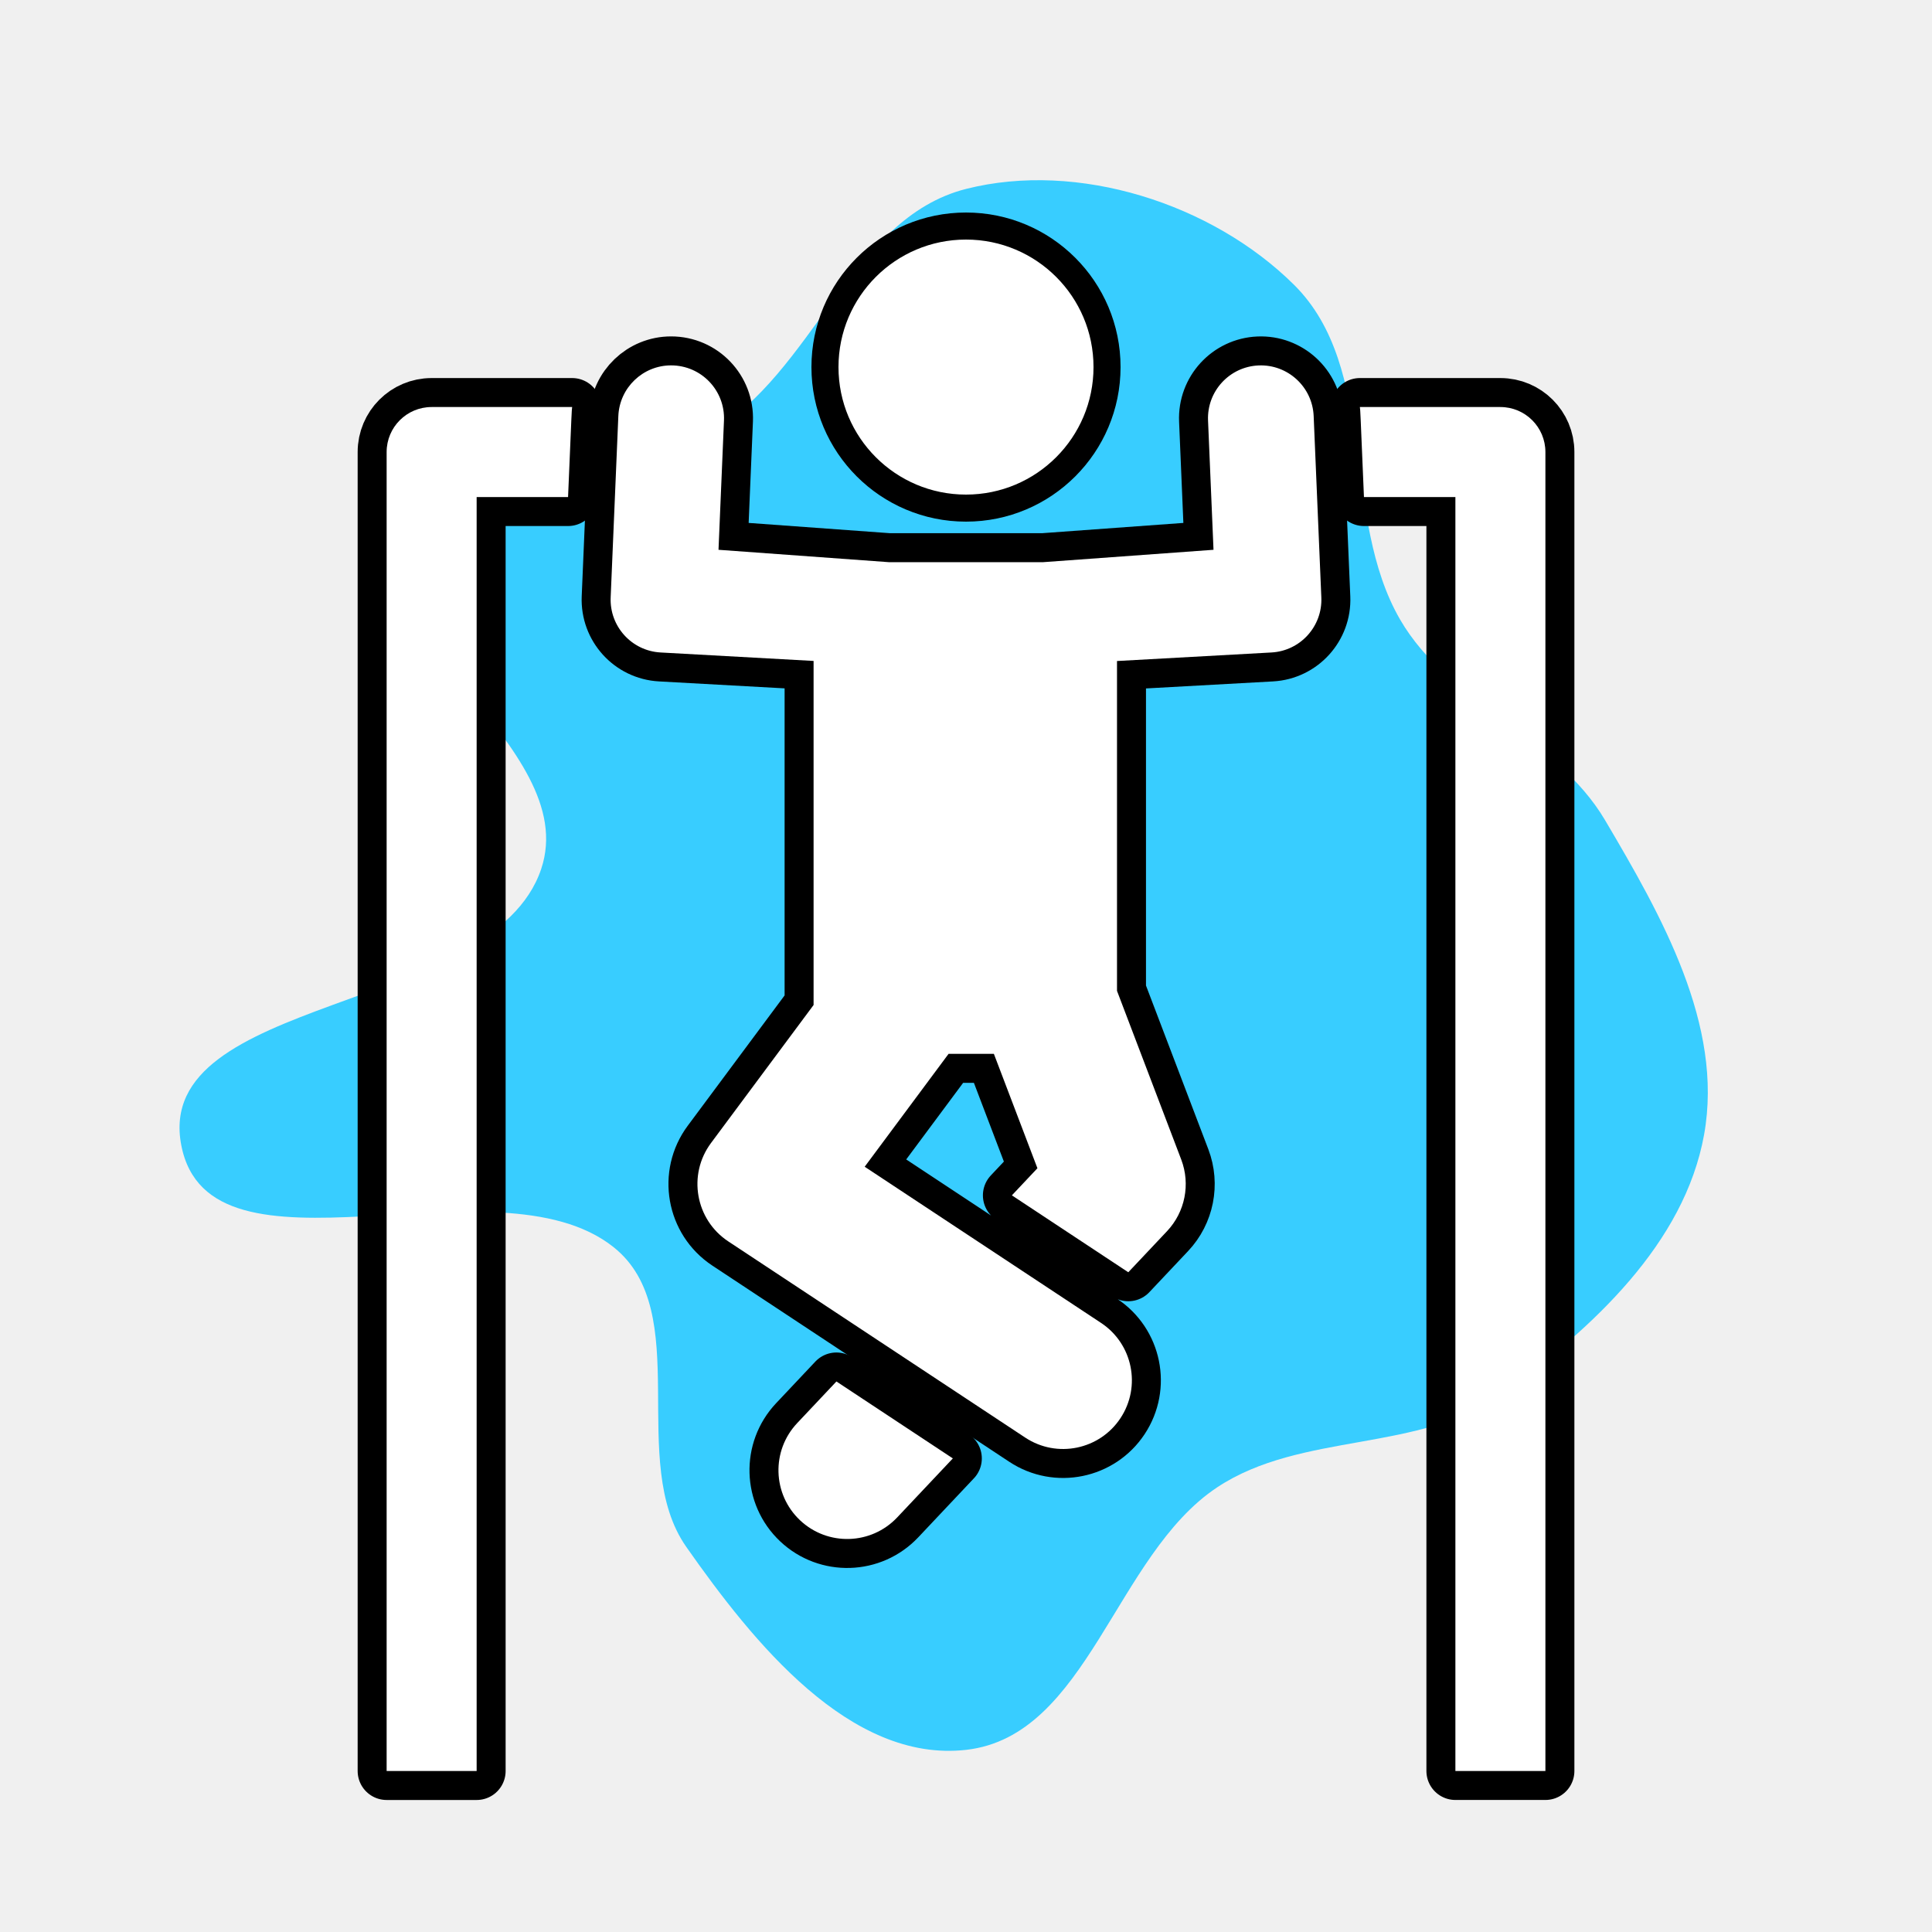
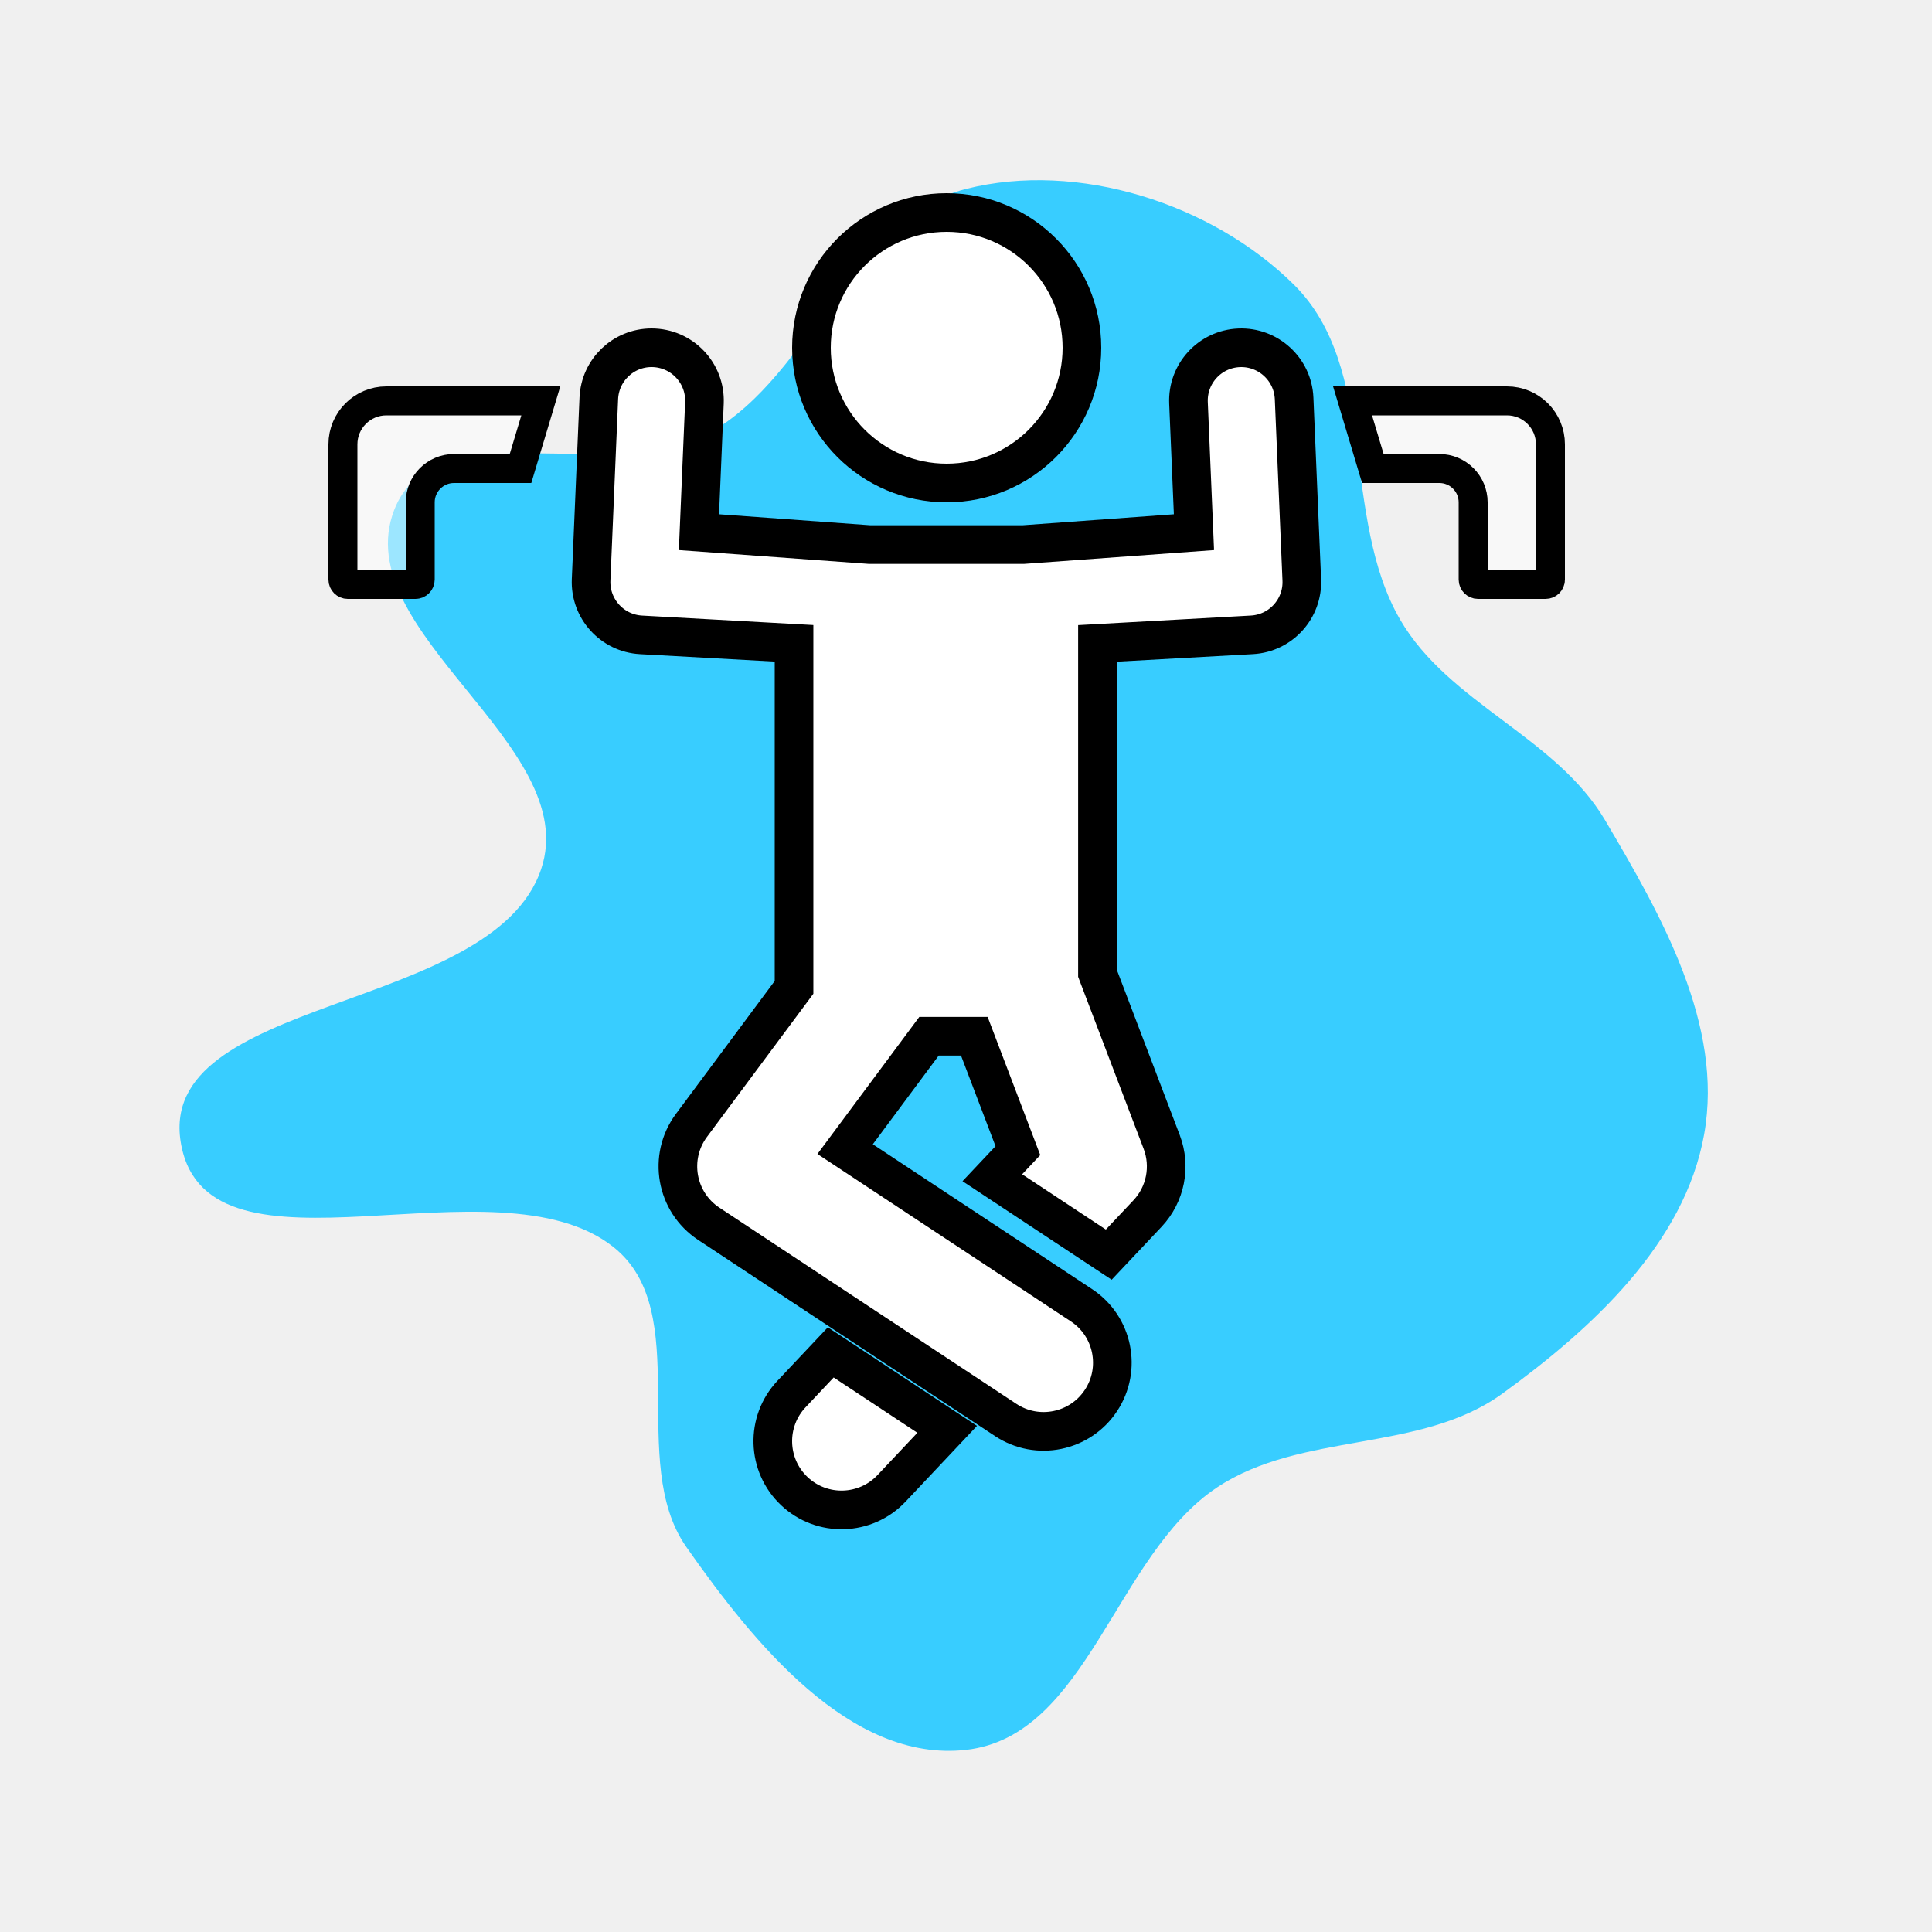
<svg xmlns="http://www.w3.org/2000/svg" width="100" height="100" viewBox="0 0 100 100" fill="none">
  <path d="M50.001 90.573C56.308 89.866 57.71 80.498 62.997 76.987C67.366 74.085 73.511 75.214 77.759 72.136C82.406 68.768 87.192 64.37 88.205 58.72C89.22 53.052 86.005 47.409 83.077 42.451C80.531 38.139 74.99 36.407 72.475 32.078C69.391 26.77 71.338 19.066 66.98 14.742C62.741 10.536 55.789 8.312 50.001 9.779C44.002 11.299 42.111 19.381 36.714 22.411C31.772 25.186 22.442 21.108 20.403 26.397C17.964 32.721 30.166 38.554 28.011 44.981C25.492 52.495 7.893 51.487 9.382 59.271C10.841 66.893 25.683 59.719 31.756 64.55C35.974 67.906 32.427 75.653 35.522 80.067C38.988 85.011 44 91.245 50.001 90.573Z" fill="#38CDFF" />
-   <path d="M43.293 71.505L41.262 73.66C39.914 75.09 39.981 77.341 41.41 78.689C42.84 80.037 45.092 79.97 46.44 78.54L49.319 75.487L43.293 71.505Z" fill="white" stroke="black" stroke-width="3" stroke-linecap="round" stroke-linejoin="round" />
-   <path d="M77.66 21.068H70.387C70.418 21.346 70.399 21.037 70.598 25.727H75.331V91.666H79.99V23.398C79.99 22.111 78.947 21.068 77.66 21.068Z" fill="white" stroke="black" stroke-width="3" stroke-linecap="round" stroke-linejoin="round" />
-   <path d="M22.341 21.068C21.055 21.068 20.012 22.111 20.012 23.398V91.667H24.671V25.727H29.403C29.602 21.034 29.584 21.346 29.614 21.068H22.341Z" fill="white" stroke="black" stroke-width="3" stroke-linecap="round" stroke-linejoin="round" />
-   <path d="M67.995 21.533C67.931 20.021 66.649 18.852 65.146 18.915C63.636 18.979 62.464 20.254 62.528 21.764L62.811 28.457L53.992 29.098H46.008L37.19 28.457L37.473 21.764C37.538 20.218 36.306 18.912 34.734 18.912C33.279 18.912 32.067 20.064 32.005 21.533L31.608 30.924C31.545 32.42 32.695 33.689 34.19 33.772L42.111 34.21C42.111 35.975 42.111 49.795 42.111 52.019C39.661 55.315 39.188 55.952 36.801 59.163C35.583 60.803 35.994 63.129 37.695 64.254L53.066 74.41C54.707 75.494 56.914 75.041 57.996 73.403C59.08 71.764 58.629 69.556 56.989 68.473L44.756 60.39C46.615 57.887 45.473 59.424 49.098 54.547H51.443L53.697 60.468L52.375 61.871L58.4 65.852L60.405 63.726C61.34 62.734 61.626 61.294 61.141 60.019L57.816 51.287C57.816 49.183 57.816 36.076 57.816 34.214L65.81 33.772C67.305 33.689 68.456 32.42 68.392 30.924L67.995 21.533Z" fill="white" stroke="black" stroke-width="3" stroke-linecap="round" stroke-linejoin="round" />
-   <path d="M43.293 71.505L41.262 73.66C39.914 75.09 39.981 77.341 41.41 78.689C42.84 80.037 45.092 79.97 46.44 78.54L49.319 75.487L43.293 71.505Z" fill="white" />
-   <path d="M77.66 21.068H70.387C70.418 21.346 70.399 21.037 70.598 25.727H75.331V91.666H79.99V23.398C79.99 22.111 78.947 21.068 77.66 21.068Z" fill="white" />
-   <path d="M22.341 21.068C21.055 21.068 20.012 22.111 20.012 23.398V91.667H24.671V25.727H29.403C29.602 21.034 29.584 21.346 29.614 21.068H22.341Z" fill="white" />
-   <path d="M67.995 21.533C67.931 20.021 66.649 18.852 65.146 18.915C63.636 18.979 62.464 20.254 62.528 21.764L62.811 28.457L53.992 29.098H46.008L37.19 28.457L37.473 21.764C37.538 20.218 36.306 18.912 34.734 18.912C33.279 18.912 32.067 20.064 32.005 21.533L31.608 30.924C31.545 32.42 32.695 33.689 34.19 33.772L42.111 34.21C42.111 35.975 42.111 49.795 42.111 52.019C39.661 55.315 39.188 55.952 36.801 59.163C35.583 60.803 35.994 63.129 37.695 64.254L53.066 74.41C54.707 75.494 56.914 75.041 57.996 73.403C59.08 71.764 58.629 69.556 56.989 68.473L44.756 60.39C46.615 57.887 45.473 59.424 49.098 54.547H51.443L53.697 60.468L52.375 61.871L58.4 65.852L60.405 63.726C61.34 62.734 61.626 61.294 61.141 60.019L57.816 51.287C57.816 49.183 57.816 36.076 57.816 34.214L65.81 33.772C67.305 33.689 68.456 32.42 68.392 30.924L67.995 21.533Z" fill="white" />
-   <circle cx="50" cy="19" r="7.3" fill="white" stroke="black" stroke-width="1.4" />
+   <path d="M43 70L40.969 72.155C39.621 73.585 39.688 75.836 41.117 77.184C42.547 78.532 44.799 78.466 46.147 77.036L49.026 73.982L43 70Z" fill="white" stroke="black" stroke-width="2" />
+   <path d="M66.983 20.62C66.919 19.109 65.637 17.94 64.134 18.003C62.624 18.066 61.452 19.342 61.516 20.852L61.799 27.545L52.98 28.186H44.997L36.178 27.545L36.461 20.852C36.527 19.306 35.294 18 33.722 18C32.267 18 31.056 19.151 30.994 20.621L30.596 30.012C30.533 31.508 31.684 32.777 33.179 32.86L41.099 33.298C41.099 35.062 41.099 48.883 41.099 51.106C38.649 54.403 38.176 55.04 35.789 58.251C34.571 59.891 34.982 62.217 36.684 63.342L52.055 73.498C53.696 74.582 55.902 74.129 56.985 72.491C58.068 70.852 57.617 68.644 55.978 67.561L43.744 59.478C45.604 56.975 44.462 58.512 48.086 53.635H50.431L52.686 59.556L51.363 60.959L57.389 64.94L59.393 62.814C60.328 61.822 60.614 60.382 60.129 59.107L56.804 50.375C56.804 48.27 56.804 35.164 56.804 33.302L64.798 32.859C66.293 32.776 67.444 31.508 67.38 30.012L66.983 20.62Z" fill="white" stroke="black" stroke-width="2" />
+   <path d="M78 20.75H70.008L71.058 24.25H73H74.5C75.466 24.25 76.25 25.034 76.25 26V28V30C76.25 30.138 76.362 30.25 76.5 30.25H80C80.138 30.25 80.25 30.138 80.25 30V26V23C80.25 21.757 79.243 20.75 78 20.75Z" fill="white" fill-opacity="0.5" stroke="black" stroke-width="1.5" />
+   <path d="M20 20.75H27.992L26.942 24.25H25H23.5C22.534 24.25 21.75 25.034 21.75 26V28V30C21.75 30.138 21.638 30.25 21.5 30.25H18C17.862 30.25 17.75 30.138 17.75 30V26V23C17.75 21.757 18.757 20.75 20 20.75Z" fill="white" fill-opacity="0.5" stroke="black" stroke-width="1.5" />
+   <circle cx="49" cy="18" r="7" fill="white" stroke="black" stroke-width="2" />
</svg>
